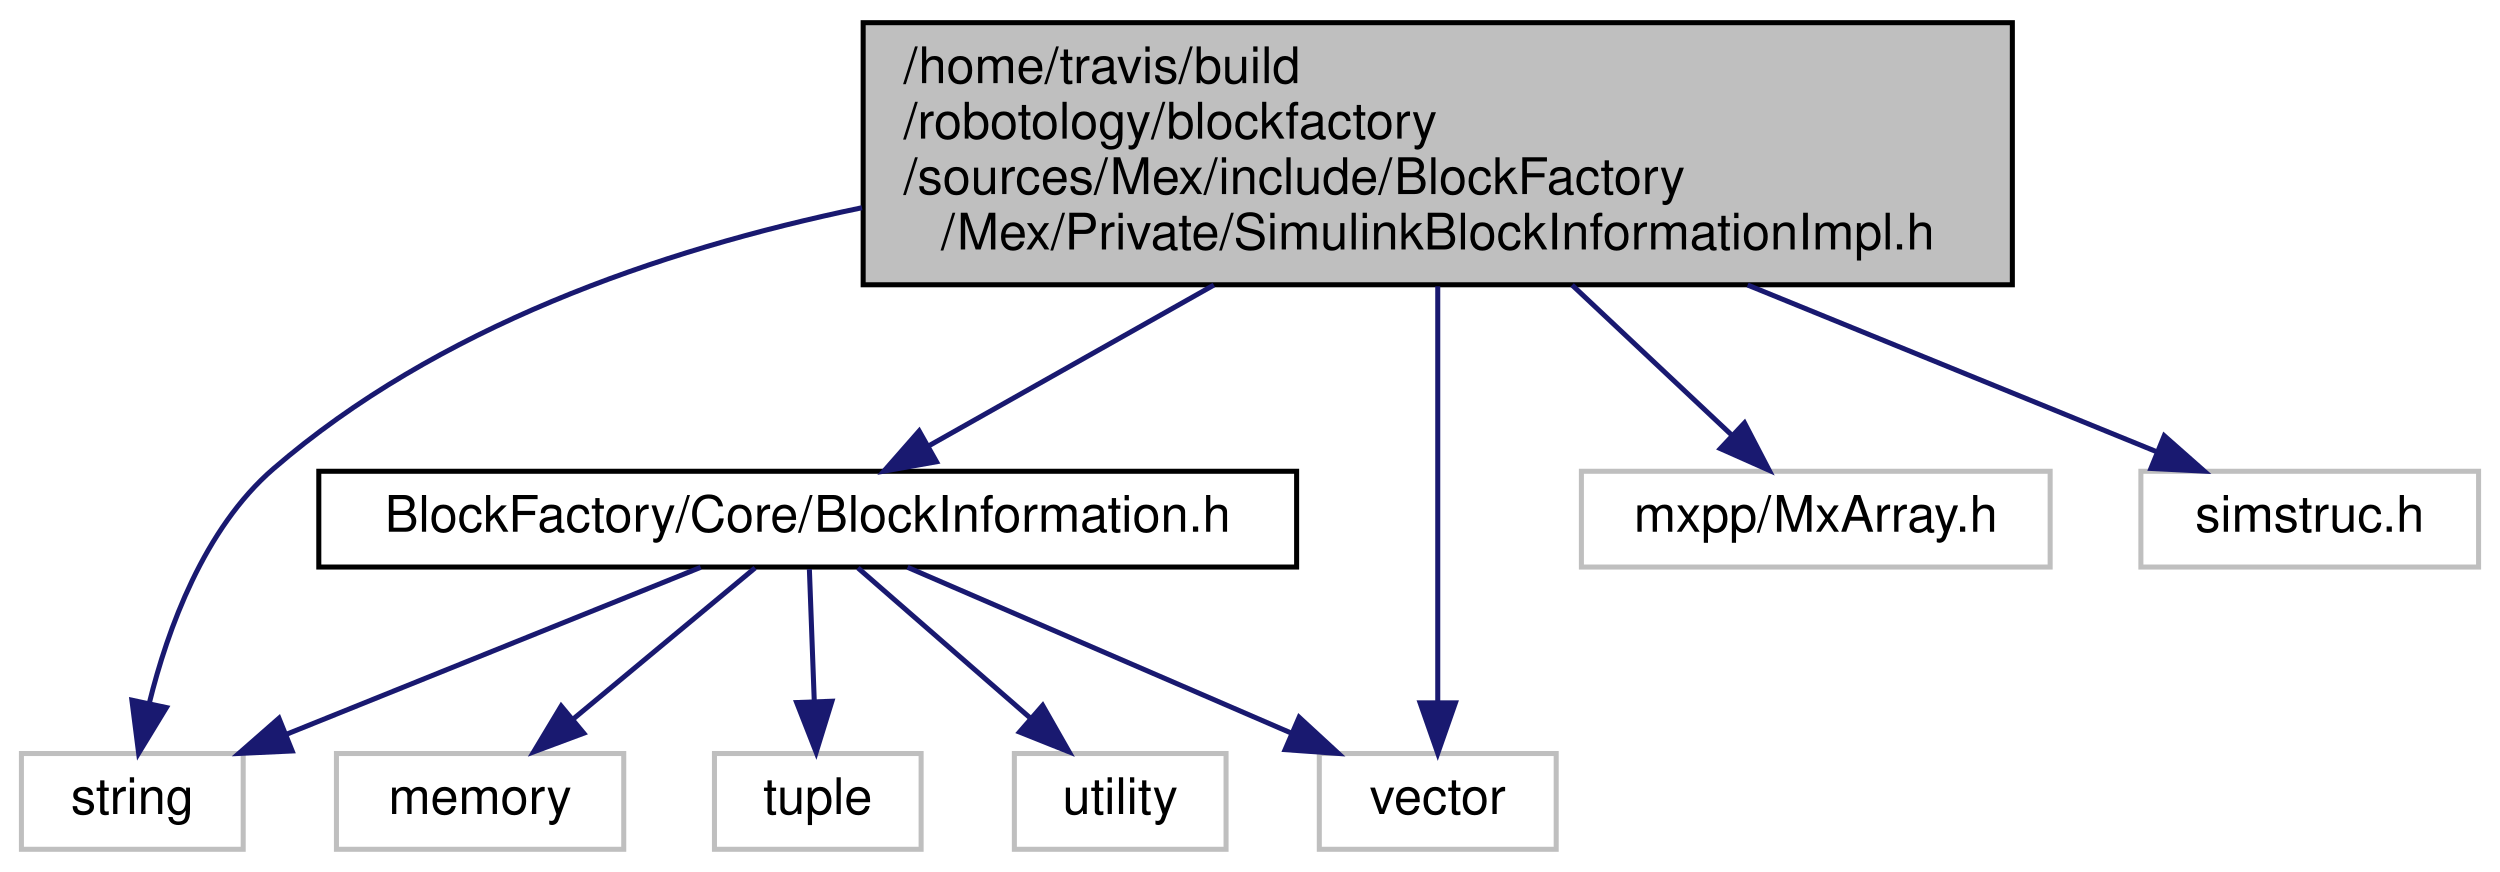
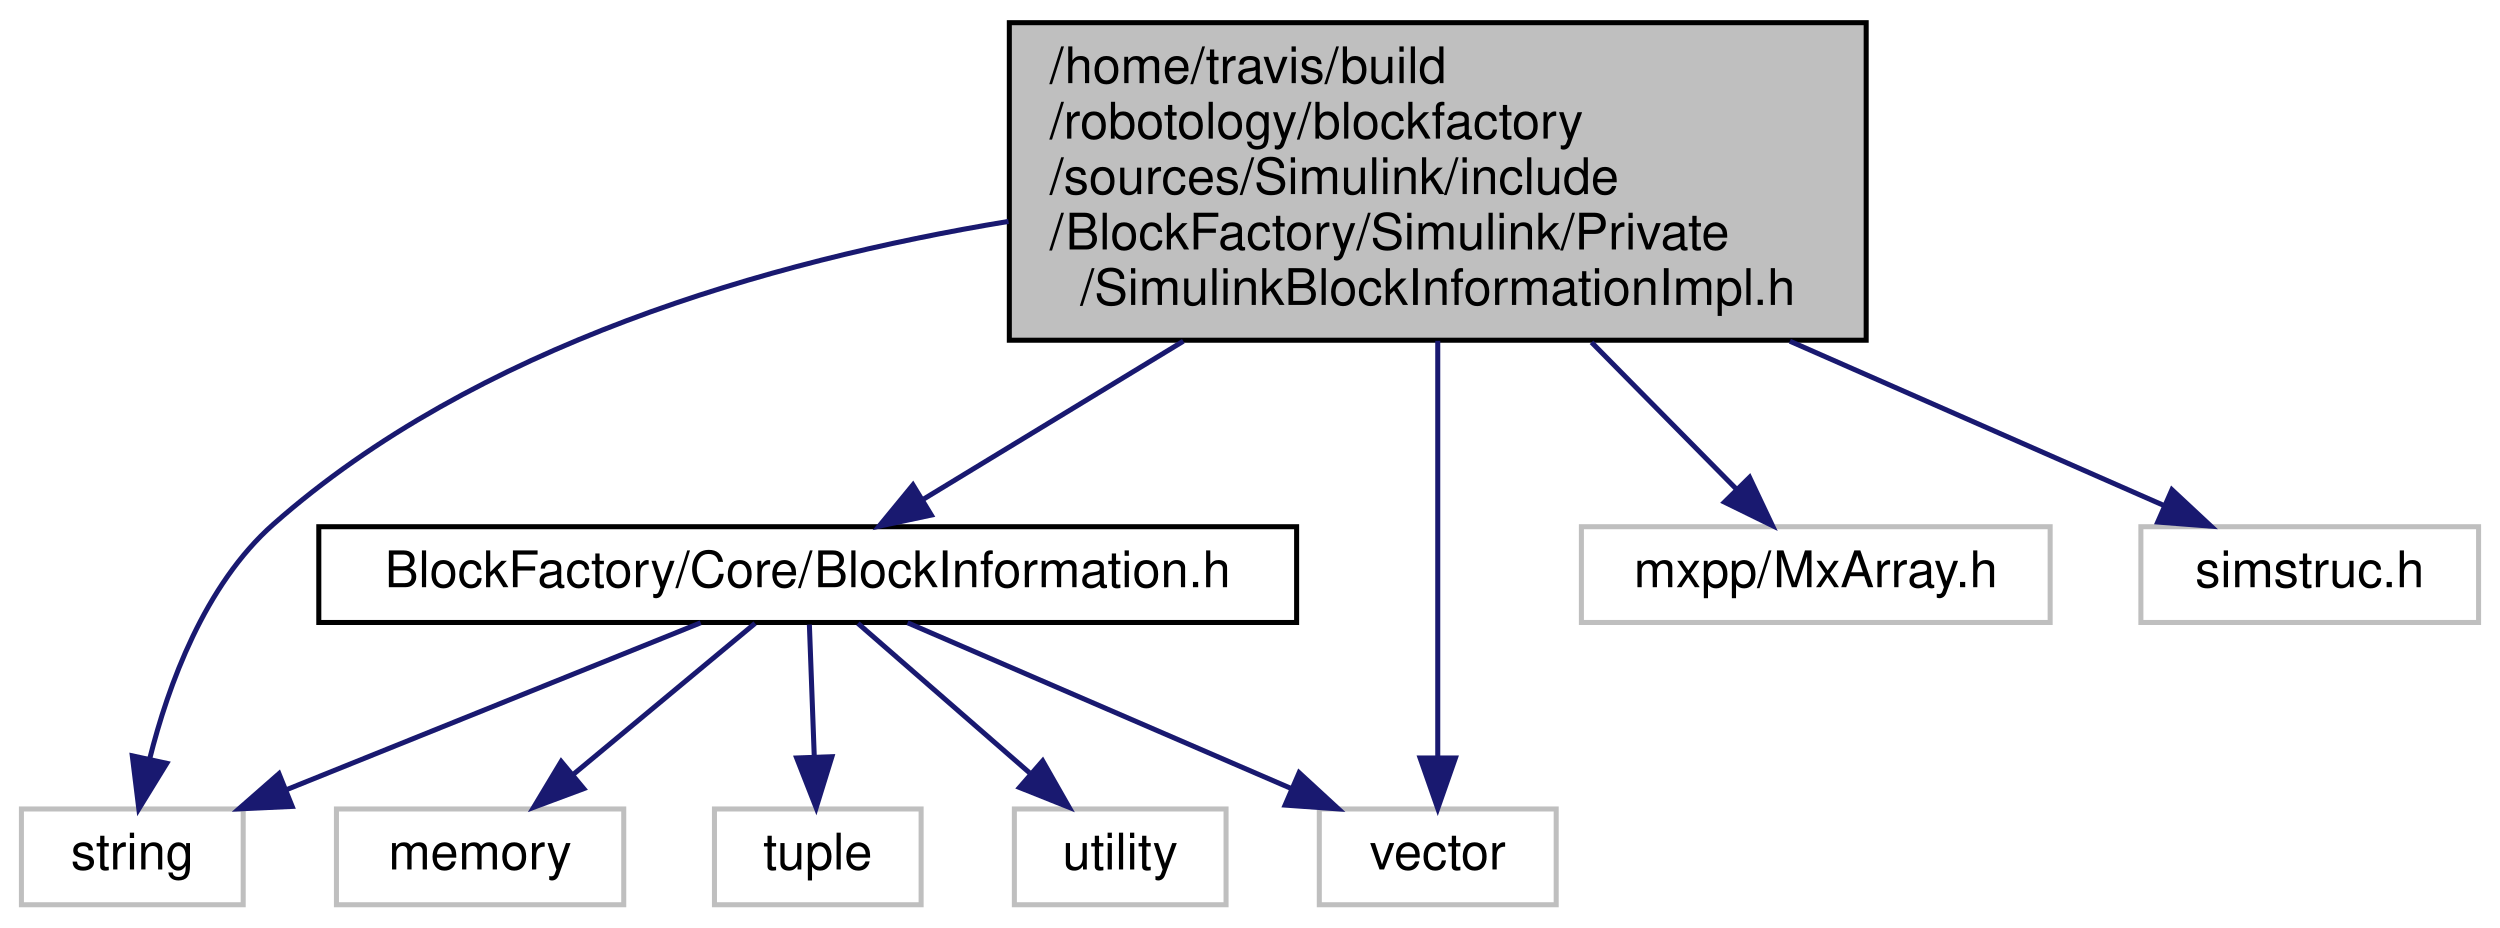
- <svg xmlns="http://www.w3.org/2000/svg" xmlns:xlink="http://www.w3.org/1999/xlink" width="496pt" height="173pt" viewBox="0.00 0.00 495.50 173.00">
-   <g id="graph0" class="graph" transform="scale(1 1) rotate(0) translate(4 169)">
+ <svg xmlns="http://www.w3.org/2000/svg" xmlns:xlink="http://www.w3.org/1999/xlink" width="496pt" height="184pt" viewBox="0.00 0.00 495.50 184.00">
+   <g id="graph0" class="graph" transform="scale(1 1) rotate(0) translate(4 180)">
    <g id="node1" class="node">
-       <polygon fill="#bfbfbf" stroke="black" points="167,-112.5 167,-164.5 395,-164.5 395,-112.5 167,-112.5" />
-       <text text-anchor="start" x="175" y="-152.5" font-family="Helvetica,sans-Serif" font-size="10.00">/home/travis/build</text>
-       <text text-anchor="start" x="175" y="-141.5" font-family="Helvetica,sans-Serif" font-size="10.00">/robotology/blockfactory</text>
-       <text text-anchor="start" x="175" y="-130.5" font-family="Helvetica,sans-Serif" font-size="10.00">/sources/Mex/include/BlockFactory</text>
-       <text text-anchor="middle" x="281" y="-119.5" font-family="Helvetica,sans-Serif" font-size="10.00">/Mex/Private/SimulinkBlockInformationImpl.h</text>
+       <polygon fill="#bfbfbf" stroke="black" points="196,-112.5 196,-175.5 366,-175.5 366,-112.5 196,-112.5" />
+       <text text-anchor="start" x="204" y="-163.5" font-family="Helvetica,sans-Serif" font-size="10.00">/home/travis/build</text>
+       <text text-anchor="start" x="204" y="-152.5" font-family="Helvetica,sans-Serif" font-size="10.00">/robotology/blockfactory</text>
+       <text text-anchor="start" x="204" y="-141.5" font-family="Helvetica,sans-Serif" font-size="10.00">/sources/Simulink/include</text>
+       <text text-anchor="start" x="204" y="-130.5" font-family="Helvetica,sans-Serif" font-size="10.00">/BlockFactory/Simulink/Private</text>
+       <text text-anchor="middle" x="281" y="-119.5" font-family="Helvetica,sans-Serif" font-size="10.00">/SimulinkBlockInformationImpl.h</text>
    </g>
    <g id="node2" class="node">
      <g id="a_node2">
        <a xlink:href="_block_information_8h.html" target="_top" xlink:title="BlockFactory/Core/BlockInformation.h">
          <polygon fill="none" stroke="black" points="59,-56.5 59,-75.5 253,-75.5 253,-56.5 59,-56.5" />
          <text text-anchor="middle" x="156" y="-63.5" font-family="Helvetica,sans-Serif" font-size="10.00">BlockFactory/Core/BlockInformation.h</text>
        </a>
      </g>
    </g>
    <g id="edge1" class="edge">
-       <path fill="none" stroke="midnightblue" d="M236.578,-112.446C217.454,-101.66 195.861,-89.481 179.844,-80.448" />
-       <polygon fill="midnightblue" stroke="midnightblue" points="181.548,-77.391 171.119,-75.527 178.11,-83.488 181.548,-77.391" />
+       <path fill="none" stroke="midnightblue" d="M230.518,-112.307C212.62,-101.425 193.356,-89.713 178.899,-80.923" />
+       <polygon fill="midnightblue" stroke="midnightblue" points="180.519,-77.811 170.156,-75.607 176.882,-83.793 180.519,-77.811" />
    </g>
    <g id="node4" class="node">
      <polygon fill="none" stroke="#bfbfbf" points="0,-0.5 0,-19.5 44,-19.5 44,-0.5 0,-0.5" />
      <text text-anchor="middle" x="22" y="-7.5" font-family="Helvetica,sans-Serif" font-size="10.00">string</text>
    </g>
    <g id="edge9" class="edge">
-       <path fill="none" stroke="midnightblue" d="M166.766,-127.787C126.072,-119.343 82.358,-103.932 50,-76 36.214,-64.1 29.006,-44.19 25.379,-29.535" />
-       <polygon fill="midnightblue" stroke="midnightblue" points="28.764,-28.623 23.255,-19.572 21.918,-30.082 28.764,-28.623" />
+       <path fill="none" stroke="midnightblue" d="M195.833,-136.074C148.047,-128.186 90.149,-111.44 50,-76 36.346,-63.948 29.117,-44.062 25.45,-29.455" />
+       <polygon fill="midnightblue" stroke="midnightblue" points="28.837,-28.558 23.292,-19.53 21.996,-30.045 28.837,-28.558" />
    </g>
    <g id="node7" class="node">
      <polygon fill="none" stroke="#bfbfbf" points="257.5,-0.5 257.5,-19.5 304.5,-19.5 304.5,-0.5 257.5,-0.5" />
      <text text-anchor="middle" x="281" y="-7.5" font-family="Helvetica,sans-Serif" font-size="10.00">vector</text>
    </g>
    <g id="edge10" class="edge">
-       <path fill="none" stroke="midnightblue" d="M281,-112.205C281,-87.88 281,-51.671 281,-29.8" />
-       <polygon fill="midnightblue" stroke="midnightblue" points="284.5,-29.55 281,-19.55 277.5,-29.55 284.5,-29.55" />
+       <path fill="none" stroke="midnightblue" d="M281,-112.385C281,-86.82 281,-51.199 281,-29.695" />
+       <polygon fill="midnightblue" stroke="midnightblue" points="284.5,-29.61 281,-19.61 277.5,-29.61 284.5,-29.61" />
    </g>
    <g id="node8" class="node">
      <polygon fill="none" stroke="#bfbfbf" points="309.5,-56.5 309.5,-75.5 402.5,-75.5 402.5,-56.5 309.5,-56.5" />
      <text text-anchor="middle" x="356" y="-63.5" font-family="Helvetica,sans-Serif" font-size="10.00">mxpp/MxArray.h</text>
    </g>
    <g id="edge7" class="edge">
-       <path fill="none" stroke="midnightblue" d="M307.653,-112.446C318.204,-102.528 330.009,-91.432 339.312,-82.687" />
-       <polygon fill="midnightblue" stroke="midnightblue" points="341.86,-85.095 346.749,-75.695 337.066,-79.994 341.86,-85.095" />
+       <path fill="none" stroke="midnightblue" d="M311.505,-112.088C321.34,-102.122 331.84,-91.482 340.169,-83.042" />
+       <polygon fill="midnightblue" stroke="midnightblue" points="342.864,-85.294 347.397,-75.718 337.881,-80.377 342.864,-85.294" />
    </g>
    <g id="node9" class="node">
      <polygon fill="none" stroke="#bfbfbf" points="420.5,-56.5 420.5,-75.5 487.5,-75.5 487.5,-56.5 420.5,-56.5" />
      <text text-anchor="middle" x="454" y="-63.5" font-family="Helvetica,sans-Serif" font-size="10.00">simstruc.h</text>
    </g>
    <g id="edge8" class="edge">
-       <path fill="none" stroke="midnightblue" d="M342.48,-112.446C370.06,-101.207 401.353,-88.455 423.755,-79.325" />
-       <polygon fill="midnightblue" stroke="midnightblue" points="425.136,-82.542 433.076,-75.527 422.494,-76.06 425.136,-82.542" />
+       <path fill="none" stroke="midnightblue" d="M350.867,-112.307C376.817,-100.907 404.842,-88.595 425.12,-79.687" />
+       <polygon fill="midnightblue" stroke="midnightblue" points="426.661,-82.833 434.408,-75.607 423.845,-76.424 426.661,-82.833" />
    </g>
    <g id="node3" class="node">
      <polygon fill="none" stroke="#bfbfbf" points="62.5,-0.5 62.5,-19.5 119.5,-19.5 119.5,-0.5 62.5,-0.5" />
      <text text-anchor="middle" x="91" y="-7.5" font-family="Helvetica,sans-Serif" font-size="10.00">memory</text>
    </g>
    <g id="edge2" class="edge">
      <path fill="none" stroke="midnightblue" d="M145.557,-56.324C135.854,-48.263 121.185,-36.077 109.5,-26.369" />
      <polygon fill="midnightblue" stroke="midnightblue" points="111.562,-23.532 101.633,-19.834 107.089,-28.916 111.562,-23.532" />
    </g>
    <g id="edge3" class="edge">
      <path fill="none" stroke="midnightblue" d="M134.767,-56.444C112.616,-47.517 77.681,-33.439 52.564,-23.317" />
      <polygon fill="midnightblue" stroke="midnightblue" points="53.717,-20.008 43.133,-19.516 51.1,-26.501 53.717,-20.008" />
    </g>
    <g id="node5" class="node">
      <polygon fill="none" stroke="#bfbfbf" points="137.5,-0.5 137.5,-19.5 178.5,-19.5 178.5,-0.5 137.5,-0.5" />
      <text text-anchor="middle" x="158" y="-7.5" font-family="Helvetica,sans-Serif" font-size="10.00">tuple</text>
    </g>
    <g id="edge4" class="edge">
      <path fill="none" stroke="midnightblue" d="M156.33,-56.083C156.592,-49.006 156.968,-38.861 157.297,-29.986" />
      <polygon fill="midnightblue" stroke="midnightblue" points="160.803,-29.874 157.676,-19.751 153.808,-29.615 160.803,-29.874" />
    </g>
    <g id="node6" class="node">
      <polygon fill="none" stroke="#bfbfbf" points="197,-0.5 197,-19.5 239,-19.5 239,-0.5 197,-0.5" />
      <text text-anchor="middle" x="218" y="-7.5" font-family="Helvetica,sans-Serif" font-size="10.00">utility</text>
    </g>
    <g id="edge5" class="edge">
      <path fill="none" stroke="midnightblue" d="M165.961,-56.324C175.127,-48.341 188.937,-36.313 200.028,-26.653" />
      <polygon fill="midnightblue" stroke="midnightblue" points="202.615,-29.041 207.857,-19.834 198.018,-23.762 202.615,-29.041" />
    </g>
    <g id="edge6" class="edge">
      <path fill="none" stroke="midnightblue" d="M175.807,-56.444C196.287,-47.596 228.483,-33.688 251.865,-23.587" />
      <polygon fill="midnightblue" stroke="midnightblue" points="253.494,-26.695 261.286,-19.516 250.718,-20.269 253.494,-26.695" />
    </g>
  </g>
</svg>
